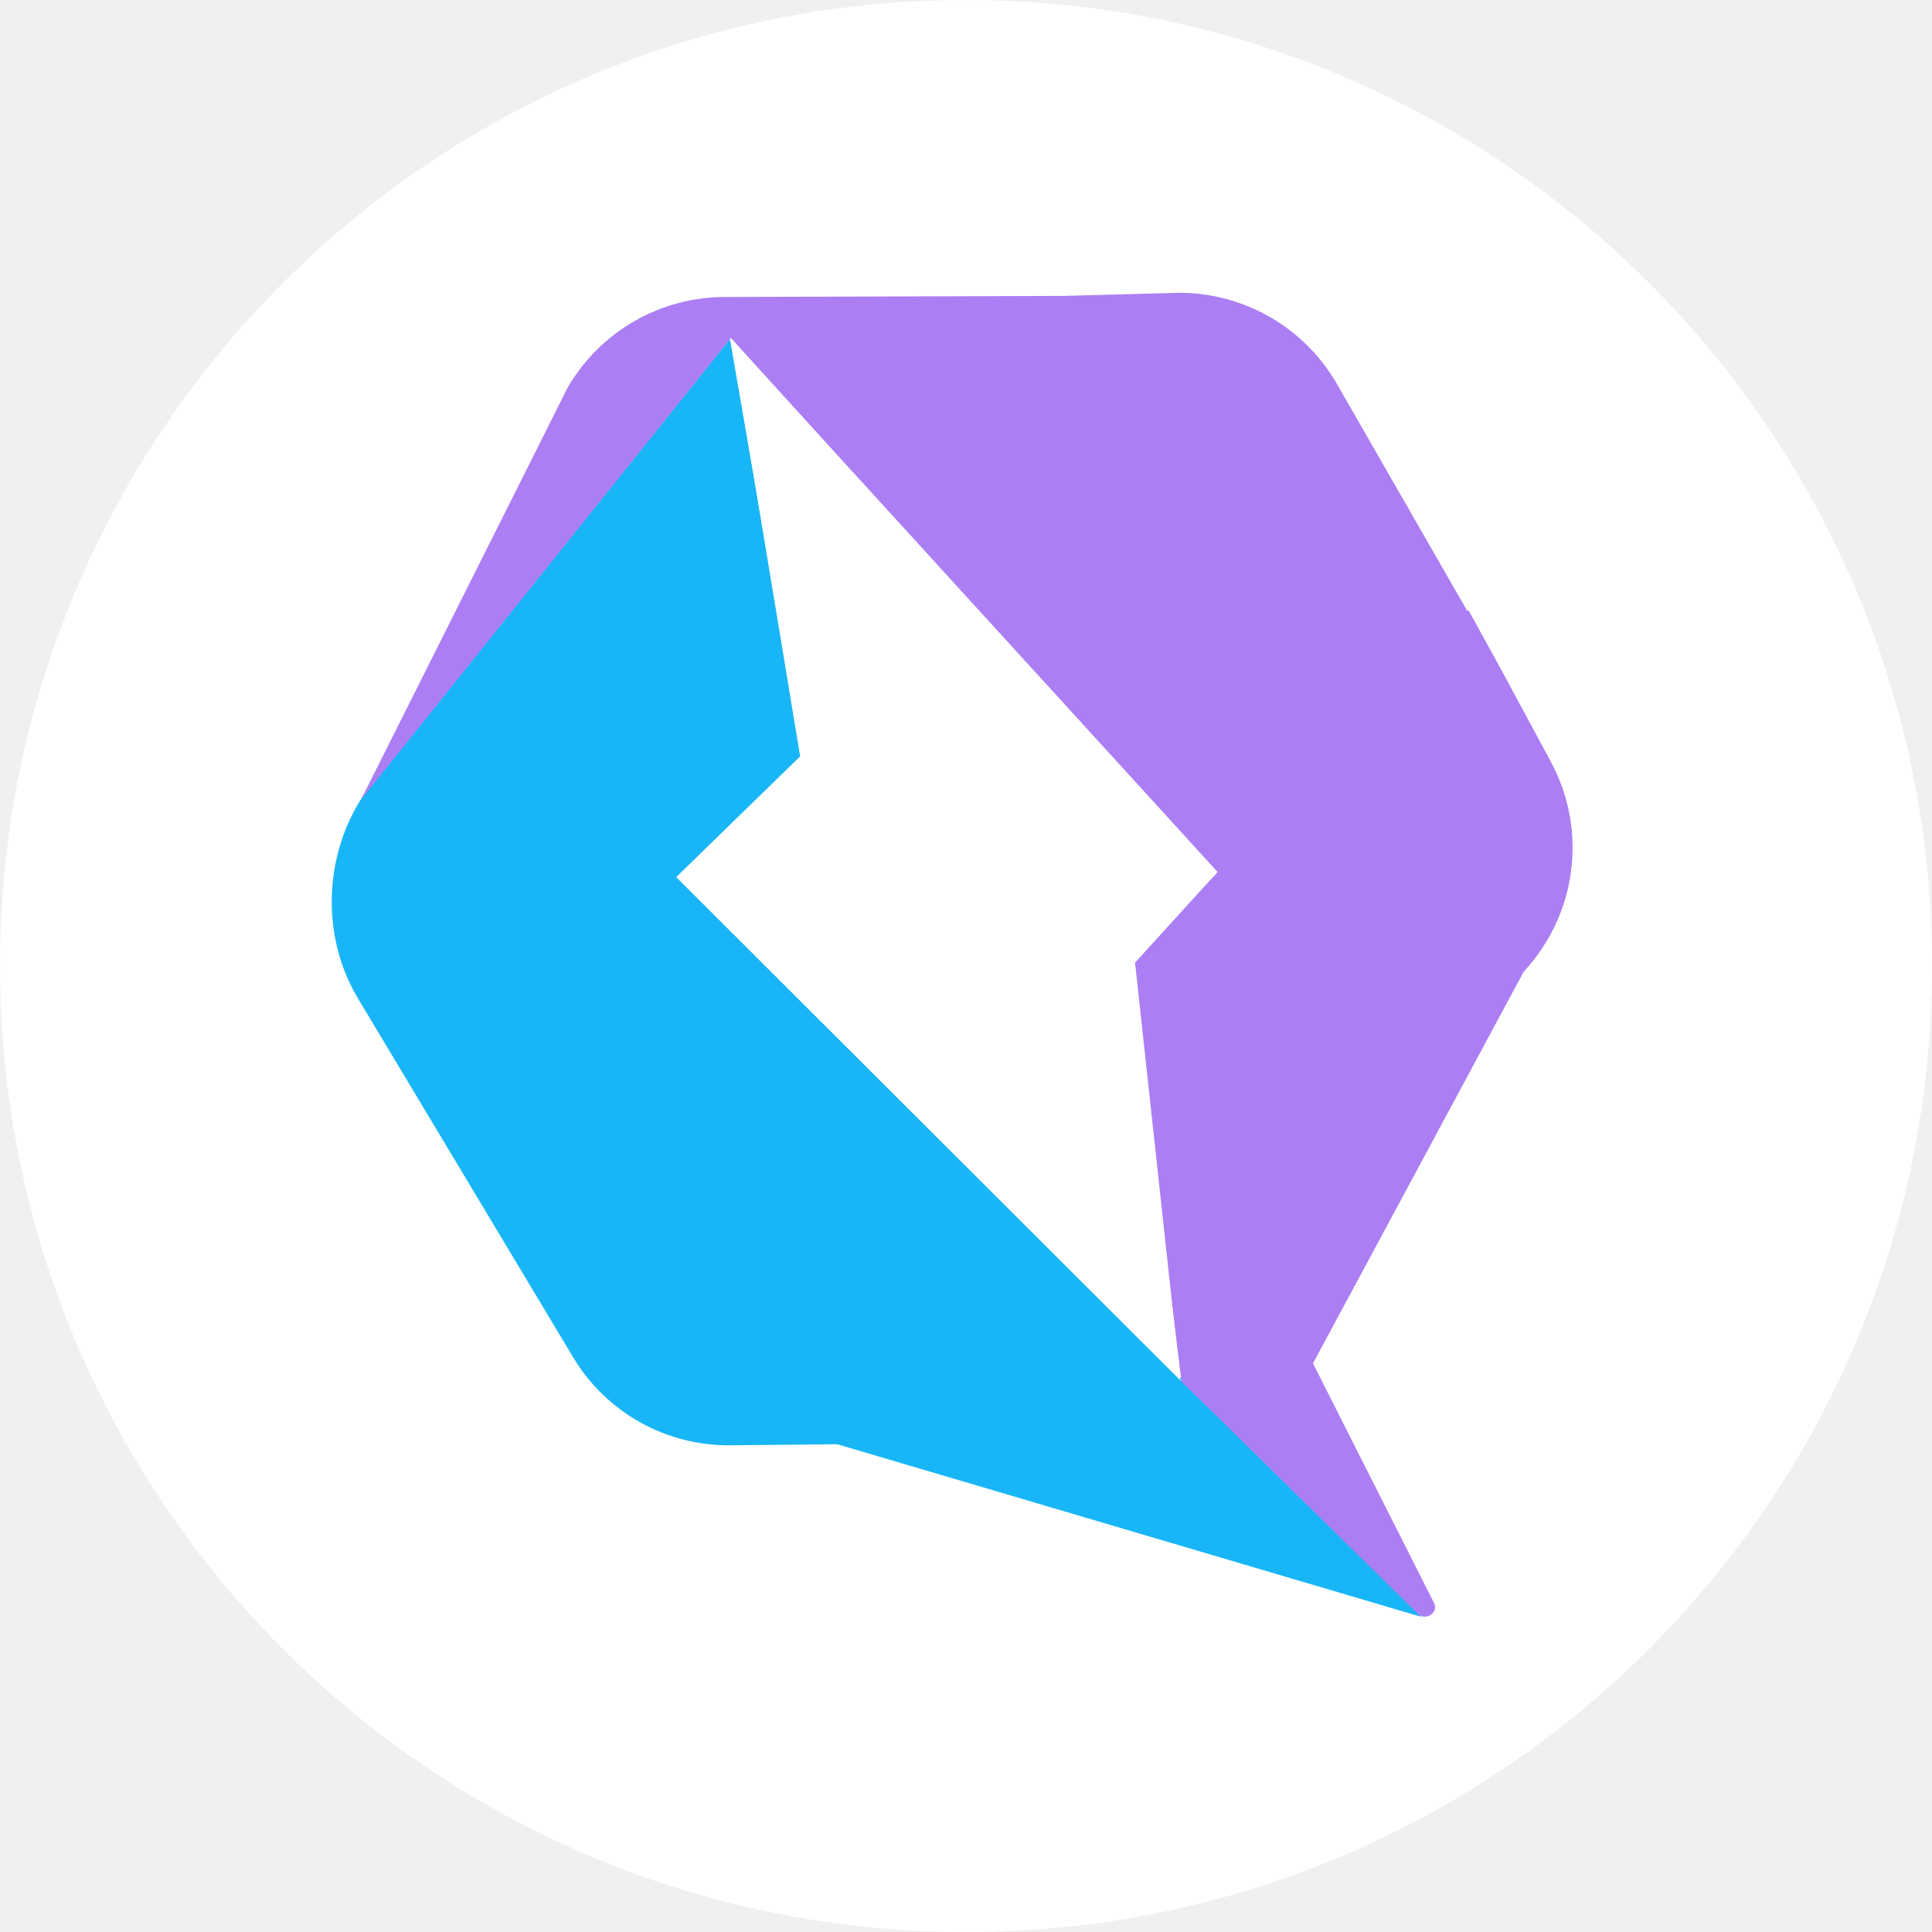
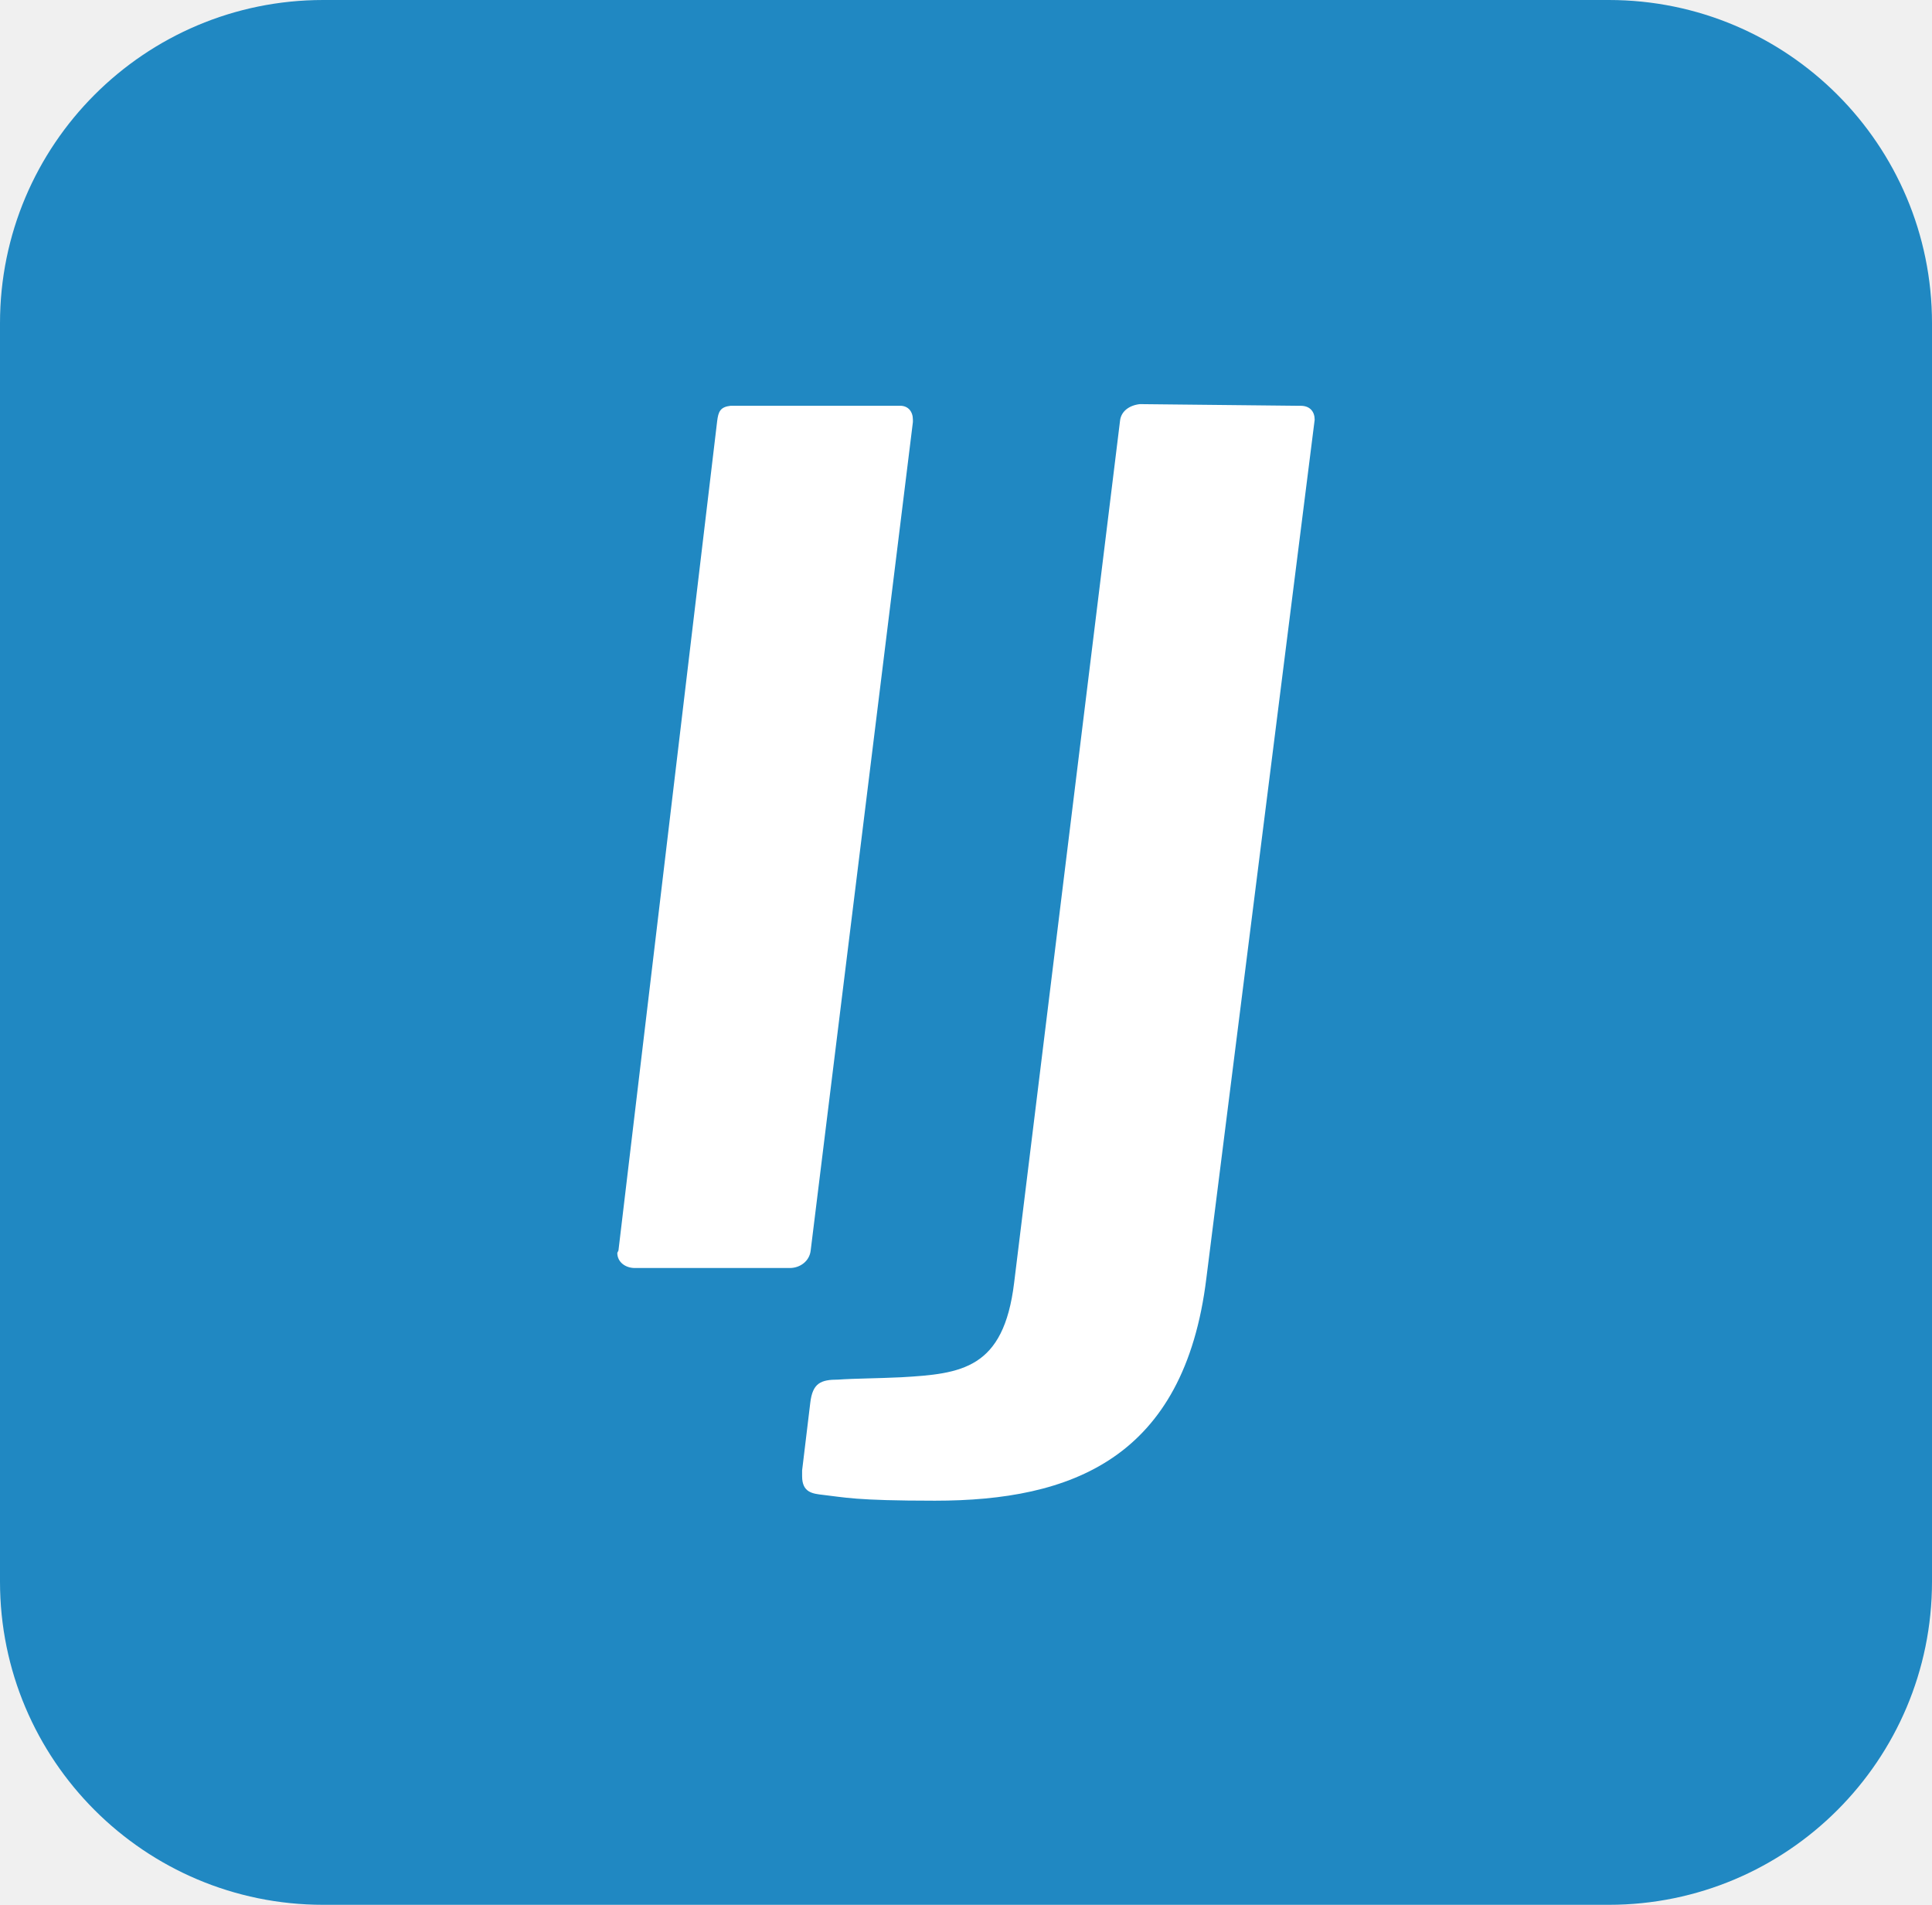
- <svg xmlns="http://www.w3.org/2000/svg" fill="none" viewBox="0 0 500 500">
-   <g clip-path="url(#a)">
-     <circle cx="250" cy="250" r="250" fill="#fff" />
-     <path fill="#18B6F6" d="m367.87 418.45-61.17-61.18-.94.13v-.67L175.7 227.53l32.05-31.13L188.9 87.73 99.56 199.09c-15.22 15.42-18.03 40.51-7.08 59.03l55.83 93.11a46.82 46.82 0 0 0 40.73 22.81l27.65-.27 151.18 44.68Z" />
-     <path fill="#AC7EF4" d="m401.25 196.94-12.29-22.81-6.41-11.67-2.54-4.56-.26.26-33.66-58.63a47.07 47.07 0 0 0-41.27-23.75l-29.51.8-88.01.28a47.07 47.07 0 0 0-40.33 23.34L93.4 207l95.76-119.54L314.7 226.19l-22.3 22.67 13.35 108.54.13-.26v.26h-.26l.26.27 10.42 10.2 50.62 49.78c2.13 2 5.6-.4 4.13-2.96l-31.25-61.85 54.5-101.3 1.73-2c.67-.81 1.33-1.62 1.87-2.42a46.8 46.8 0 0 0 3.34-50.18Z" />
-     <path fill="#fff" d="M315.1 225.65 189.18 87.6l17.9 108.14L175 227l130.5 130.27-11.75-108.14 21.37-23.48Z" />
-   </g>
-   <defs>
-     <clipPath id="a">
-       <path fill="#fff" d="M0 0h500v500H0z" />
-     </clipPath>
-   </defs>
+ <svg xmlns="http://www.w3.org/2000/svg" xml:space="preserve" style="enable-background:new 0 0 138 136.054" viewBox="0 0 138 136.054">
+   <path d="M138 112.968c0 12.75-10.335 23.086-23.085 23.086h-91.83C10.336 136.054 0 125.719 0 112.968V23.086C0 10.336 10.336 0 23.085 0h91.83C127.665 0 138 10.336 138 23.086v89.882z" style="fill:#2088c2" />
+   <path d="M57.905 89.323c-.083.749-.748 1.247-1.493 1.247H45.344c-.664 0-1.251-.416-1.251-1.082l.082-.166 7.052-59.253c.085-.666.217-1.004.968-1.087h12.098c.581 0 .914.415.914.997v.166l-7.302 59.178zm28.264 1.975c-1.58 12.898-9.654 15.892-19.39 15.892-5.741 0-6.491-.249-7.988-.415-.748-.085-1.497-.167-1.497-1.332v-.415l.582-4.825c.166-1.415.748-1.662 1.996-1.662 1.165-.083 2.748-.083 4.493-.167 4.325-.248 7.323-.582 8.072-6.743l7.569-61.603c.086-.665.668-1.081 1.416-1.163l11.314.119h.168c.664 0 1.001.415 1.001.998" style="fill:#fff" />
</svg>
